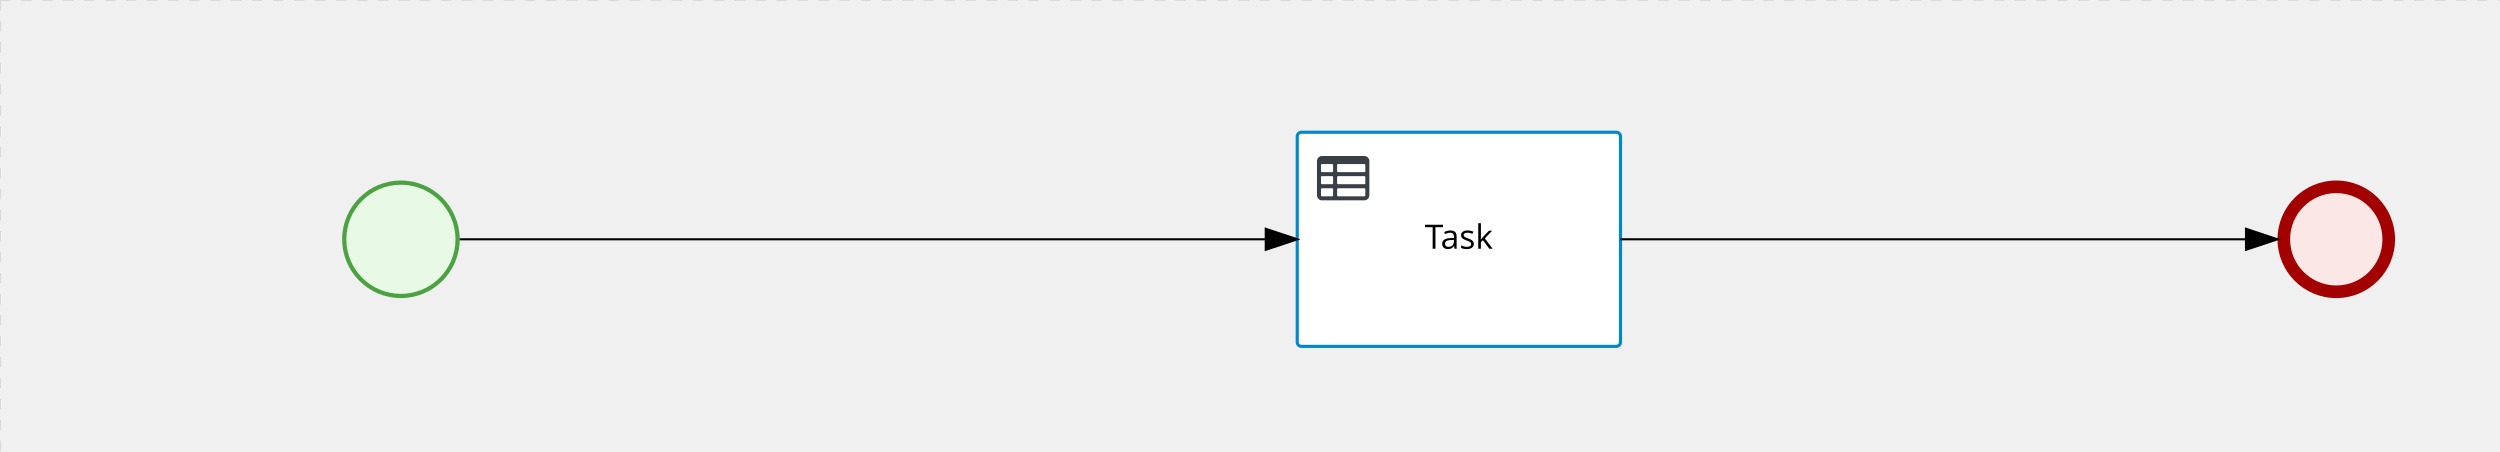
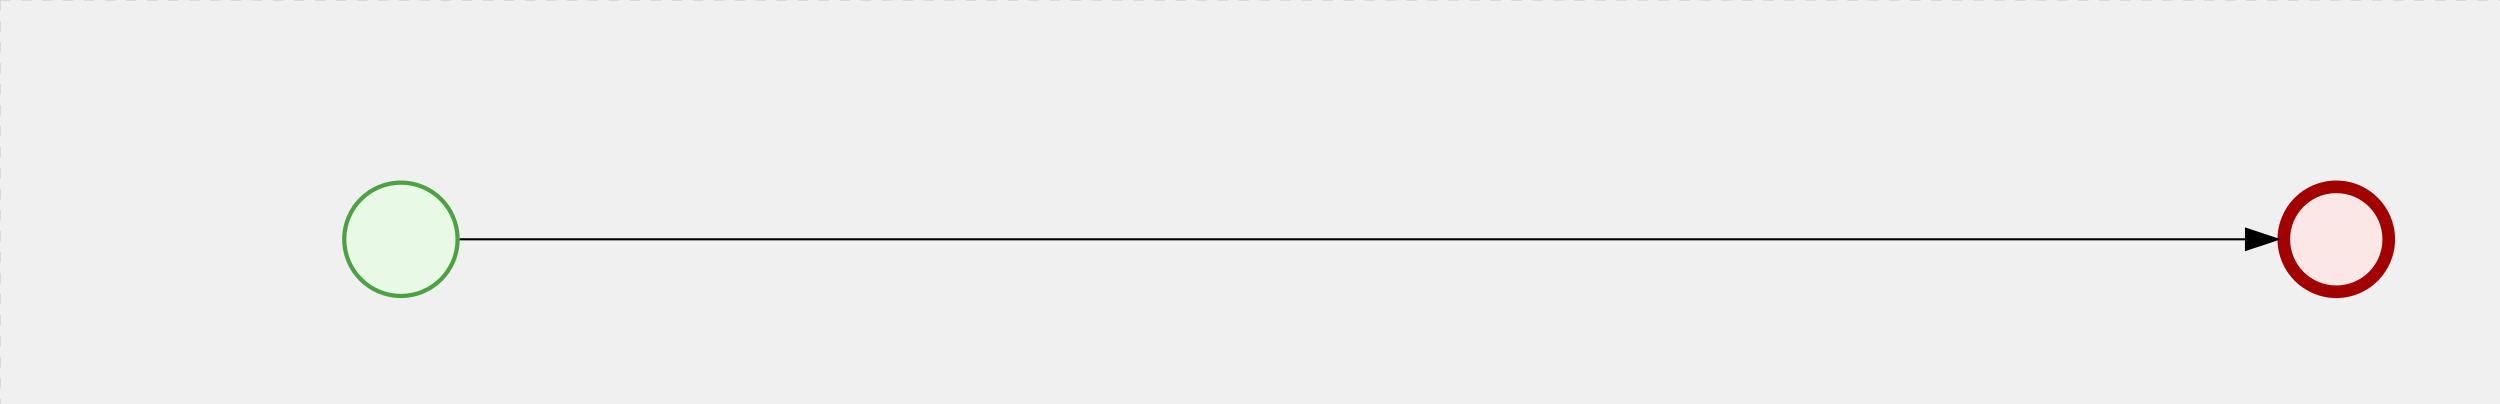
- <svg xmlns="http://www.w3.org/2000/svg" version="1.1" width="1191" height="215" viewBox="0 0 1191 215">
+ <svg xmlns="http://www.w3.org/2000/svg" version="1.1" width="1191" height="192" viewBox="0 0 1191 192">
  <defs />
  <g transform="matrix(1,0,0,1,0,0)">
    <g>
      <g>
        <g>
          <path fill="none" stroke="#d3d3d3" paint-order="fill stroke markers" d=" M 0 0 L 1200 0" stroke-miterlimit="10" stroke-opacity="0.8" stroke-dasharray="5" />
        </g>
        <g>
          <path fill="none" stroke="#d3d3d3" paint-order="fill stroke markers" d=" M 0 0 L 0 800" stroke-miterlimit="10" stroke-opacity="0.8" stroke-dasharray="5" />
        </g>
      </g>
      <g id="_9C595621-2E8C-4688-891E-9B5A55EFD98A" bpmn2nodeid="_9C595621-2E8C-4688-891E-9B5A55EFD98A" transform="matrix(1,0,0,1,163,86)">
        <g>
          <path fill="none" stroke="none" />
        </g>
        <g transform="matrix(0.125,0,0,0.125,0,0)">
          <g transform="matrix(1,0,0,1,0,0)">
            <path fill="#e8fae6" stroke="none" id="_9C595621-2E8C-4688-891E-9B5A55EFD98A?shapeType=BACKGROUND" paint-order="stroke fill markers" d=" M 0 0 M 444 224 C 444 263.9 434.2 300.8 414.4 334.5 C 394.7 368.2 368 394.9 334.4 414.5 C 300.8 434.1 263.9 444 224 444 C 184.1 444 147.2 434.2 113.5 414.4 C 79.8 394.7 53.1 368 33.5 334.4 C 13.9 300.8 4 263.9 4 224 C 4 184.1 13.8 147.2 33.6 113.5 C 53.4 79.8 80.1 53.1 113.6 33.5 C 147.1 13.9 184.1 4 224 4 C 263.9 4 300.8 13.8 334.5 33.6 C 368.2 53.4 394.9 80.1 414.5 113.6 C 434.1 147.1 444 184.1 444 224 Z" />
          </g>
          <g>
            <g transform="matrix(1,0,0,1,0,0)">
              <g transform="matrix(1,0,0,1,0,0)">
                <path fill="rgb(74,162,65)" stroke="none" id="_9C595621-2E8C-4688-891E-9B5A55EFD98A?shapeType=BORDER&amp;renderType=FILL" paint-order="stroke fill markers" d=" M 0 0 M 224 0 C 100.3 0 0 100.3 0 224 C 0 347.7 100.3 448 224 448 C 347.7 448 448 347.7 448 224 C 448 100.3 347.7 0 224 0 Z M 0 0 M 224 432 C 109.1 432 16 338.9 16 224 C 16 109.1 109.1 16 224 16 C 338.9 16 432 109.1 432 224 C 432 338.9 338.9 432 224 432 Z" />
              </g>
            </g>
          </g>
        </g>
        <g transform="matrix(1,0,0,1,28,61)" />
      </g>
      <g id="_D8AC2754-5F2C-4817-8674-432BD8C42926" bpmn2nodeid="_D8AC2754-5F2C-4817-8674-432BD8C42926" transform="matrix(1,0,0,1,1085,86)">
        <g>
          <path fill="none" stroke="none" />
        </g>
        <g transform="matrix(0.125,0,0,0.125,0,0)">
          <g transform="matrix(1,0,0,1,0,0)">
            <path fill="#fce7e7" stroke="none" id="_D8AC2754-5F2C-4817-8674-432BD8C42926?shapeType=BACKGROUND" paint-order="stroke fill markers" d=" M 0 0 M 444 224 C 444 263.9 434.2 300.8 414.4 334.5 C 394.7 368.2 368 394.9 334.4 414.5 C 300.8 434.1 263.9 444 224 444 C 184.1 444 147.2 434.2 113.5 414.4 C 79.8 394.7 53.1 368 33.5 334.4 C 13.9 300.8 4 263.9 4 224 C 4 184.1 13.8 147.2 33.6 113.5 C 53.4 79.8 80.1 53.1 113.6 33.5 C 147.1 13.9 184.1 4 224 4 C 263.9 4 300.8 13.8 334.5 33.6 C 368.2 53.4 394.9 80.1 414.5 113.6 C 434.1 147.1 444 184.1 444 224 Z" />
          </g>
          <g>
            <g transform="matrix(1,0,0,1,0,0)">
              <g transform="matrix(1,0,0,1,0,0)">
                <path fill="rgb(163,0,0)" stroke="none" id="_D8AC2754-5F2C-4817-8674-432BD8C42926?shapeType=BORDER&amp;renderType=FILL" paint-order="stroke fill markers" d=" M 0 0 M 224 0 C 100.3 0 0 100.3 0 224 C 0 347.7 100.3 448 224 448 C 347.7 448 448 347.7 448 224 C 448 100.3 347.7 0 224 0 Z M 0 0 M 224 400 C 126.8 400 48 321.2 48 224 C 48 126.8 126.8 48 224 48 C 321.2 48 400 126.8 400 224 C 400 321.2 321.2 400 224 400 Z" />
              </g>
            </g>
          </g>
        </g>
        <g transform="matrix(1,0,0,1,28,61)" />
      </g>
      <g transform="matrix(1,0,0,1,163,86)" />
      <g transform="matrix(1,0,0,1,1085,86)" />
-       <g id="_95F26553-6235-488D-B8BB-DC303B1D110E" bpmn2nodeid="_95F26553-6235-488D-B8BB-DC303B1D110E" transform="matrix(1,0,0,1,618,63)">
-         <g>
-           <path fill="none" stroke="none" />
-         </g>
-         <g transform="matrix(1,0,0,1,0,0)">
-           <path fill="#ffffff" stroke="none" id="_95F26553-6235-488D-B8BB-DC303B1D110E?shapeType=BACKGROUND" paint-order="stroke fill markers" d=" M 2 0 L 152 0 L 152 0 A 2 2 0 0 1 154 2 L 154 100 L 154 100 A 2 2 0 0 1 152 102 L 2 102 L 2 102 A 2 2 0 0 1 0 100 L 0 2 L 0 2 A 2 2 0 0 1 2 0 Z" />
-         </g>
-         <g transform="matrix(1,0,0,1,0,0)">
-           <path fill="none" stroke="rgb(0,136,206)" id="_95F26553-6235-488D-B8BB-DC303B1D110E?shapeType=BORDER&amp;renderType=STROKE" paint-order="fill stroke markers" d=" M 2 0 L 152 0 L 152 0 A 2 2 0 0 1 154 2 L 154 100 L 154 100 A 2 2 0 0 1 152 102 L 2 102 L 2 102 A 2 2 0 0 1 0 100 L 0 2 L 0 2 A 2 2 0 0 1 2 0 Z" stroke-miterlimit="10" stroke-width="1.5" stroke-dasharray="" />
-         </g>
-         <g>
-           <g transform="matrix(0.06,0,0,0.06,9.4,9.4)">
-             <g transform="matrix(1,0,0,1,0,0)">
-               <path fill="#393f44" stroke="none" id="_95F26553-6235-488D-B8BB-DC303B1D110Eundefined" paint-order="stroke fill markers" d=" M 0 0 M 128 344 L 128 296 C 128 293.7 127.2 291.8 125.8 290.2 C 124.4 288.6 122.4 288 120 288 L 40 288 C 37.7 288 35.8 288.8 34.2 290.2 C 32.6 291.6 32 293.7 32 296 L 32 344 C 32 346.3 32.8 348.2 34.2 349.8 C 35.6 351.4 37.6 352 40 352 L 120 352 C 122.3 352 124.2 351.2 125.8 349.8 C 127.4 348.4 128 346.3 128 344 Z M 0 0 M 128 248 L 128 200 C 128 197.7 127.2 195.8 125.8 194.2 C 124.4 192.6 122.4 192 120 192 L 40 192 C 37.7 192 35.8 192.8 34.2 194.2 C 32.6 195.6 32 197.7 32 200 L 32 248 C 32 250.3 32.8 252.2 34.2 253.8 C 35.6 255.4 37.6 256 40 256 L 120 256 C 122.3 256 124.2 255.2 125.8 253.8 C 127.4 252.4 128 250.3 128 248 Z M 0 0 M 376 352 C 378.3 352 380.2 351.2 381.8 349.8 C 383.4 348.4 384 346.4 384 344 L 384 296 C 384 293.7 383.2 291.8 381.8 290.2 C 380.4 288.6 378.4 288 376 288 L 168 288 C 165.7 288 163.8 288.8 162.2 290.2 C 160.6 291.6 160 293.6 160 296 L 160 344 C 160 346.3 160.8 348.2 162.2 349.8 C 163.6 351.4 165.6 352 168 352 L 376 352 Z M 0 0 M 128 152 L 128 104 C 128 101.7 127.2 99.8 125.8 98.2 C 124.4 96.6 122.3 96 120 96 L 40 96 C 37.7 96 35.8 96.8 34.2 98.2 C 32.6 99.6 32 101.7 32 104 L 32 152 C 32 154.3 32.8 156.2 34.2 157.8 C 35.6 159.4 37.6 160 40 160 L 120 160 C 122.3 160 124.2 159.2 125.8 157.8 C 127.4 156.4 128 154.3 128 152 Z M 0 0 M 376 256 C 378.3 256 380.2 255.2 381.8 253.8 C 383.4 252.4 384 250.4 384 248 L 384 200 C 384 197.7 383.2 195.8 381.8 194.2 C 380.4 192.6 378.4 192 376 192 L 168 192 C 165.7 192 163.8 192.8 162.2 194.2 C 160.6 195.6 160 197.6 160 200 L 160 248 C 160 250.3 160.8 252.2 162.2 253.8 C 163.6 255.4 165.6 256 168 256 L 376 256 Z M 0 0 M 376 160 C 378.3 160 380.2 159.2 381.8 157.8 C 383.4 156.4 384 154.4 384 152 L 384 104 C 384 101.7 383.2 99.8 381.8 98.2 C 380.4 96.6 378.3 96 376 96 L 168 96 C 165.7 96 163.8 96.8 162.2 98.2 C 160.6 99.6 160 101.6 160 104 L 160 152 C 160 154.3 160.8 156.2 162.2 157.8 C 163.6 159.4 165.6 160 168 160 L 376 160 Z M 0 0 M 416 72 L 416 344 C 416 355 412.1 364.4 404.2 372.2 C 396.3 380 387 384 376 384 L 40 384 C 29 384 19.6 380.1 11.8 372.2 C 4 364.3 0 355 0 344 L 0 72 C 0 61 3.9 51.6 11.8 43.8 C 19.7 36 29 32 40 32 L 376 32 C 387 32 396.4 35.9 404.2 43.8 C 412 51.7 416 61 416 72 Z" />
-             </g>
-           </g>
-         </g>
-         <g transform="matrix(1,0,0,1,60.75,43.5)">
-           <text fill="#000000" stroke="none" font-family="Open Sans" font-size="12pt" font-style="normal" font-weight="normal" text-decoration="normal" x="16.25" y="12" text-anchor="middle" dominant-baseline="alphabetic">Task</text>
-         </g>
-       </g>
      <g id="_DAAE6995-2EA8-4976-A70B-C553B5140C50" bpmn2nodeid="_DAAE6995-2EA8-4976-A70B-C553B5140C50" transform="matrix(1,0,0,1,0,0)">
        <g>
-           <path fill="none" stroke="rgb(0,0,0)" paint-order="fill stroke markers" d=" M 219 114 L 603 114" stroke-miterlimit="10" stroke-dasharray="" />
+           <path fill="none" stroke="rgb(0,0,0)" paint-order="fill stroke markers" d=" M 219 114 L 1070 114" stroke-miterlimit="10" stroke-dasharray="" />
        </g>
        <g transform="matrix(1,0,0,1,219,114)" />
-         <g transform="matrix(6.123233995736766e-17,1,-1,6.123233995736766e-17,618,109)">
-           <path fill="rgb(0,0,0)" stroke="rgb(0,0,0)" paint-order="fill stroke markers" d=" M 10 15 L 0 15 L 5 0 Z" stroke-miterlimit="10" stroke-dasharray="" />
-         </g>
-         <g transform="matrix(1,0,0,1,318.5,104)" />
-       </g>
-       <g id="_98492E7C-B88D-4D04-83B4-05DB36A5BBE7" bpmn2nodeid="_98492E7C-B88D-4D04-83B4-05DB36A5BBE7">
-         <g>
-           <path fill="none" stroke="rgb(0,0,0)" paint-order="fill stroke markers" d=" M 772 114 L 1070 114" stroke-miterlimit="10" stroke-dasharray="" />
-         </g>
-         <g transform="matrix(1,0,0,1,772,114)" />
        <g transform="matrix(6.123233995736766e-17,1,-1,6.123233995736766e-17,1085,109)">
          <path fill="rgb(0,0,0)" stroke="rgb(0,0,0)" paint-order="fill stroke markers" d=" M 10 15 L 0 15 L 5 0 Z" stroke-miterlimit="10" stroke-dasharray="" />
        </g>
-         <g transform="matrix(1,0,0,1,828.5,104)" />
+         <g transform="matrix(1,0,0,1,552,104)" />
      </g>
-       <g transform="matrix(1,0,0,1,618,63)" />
    </g>
  </g>
</svg>
